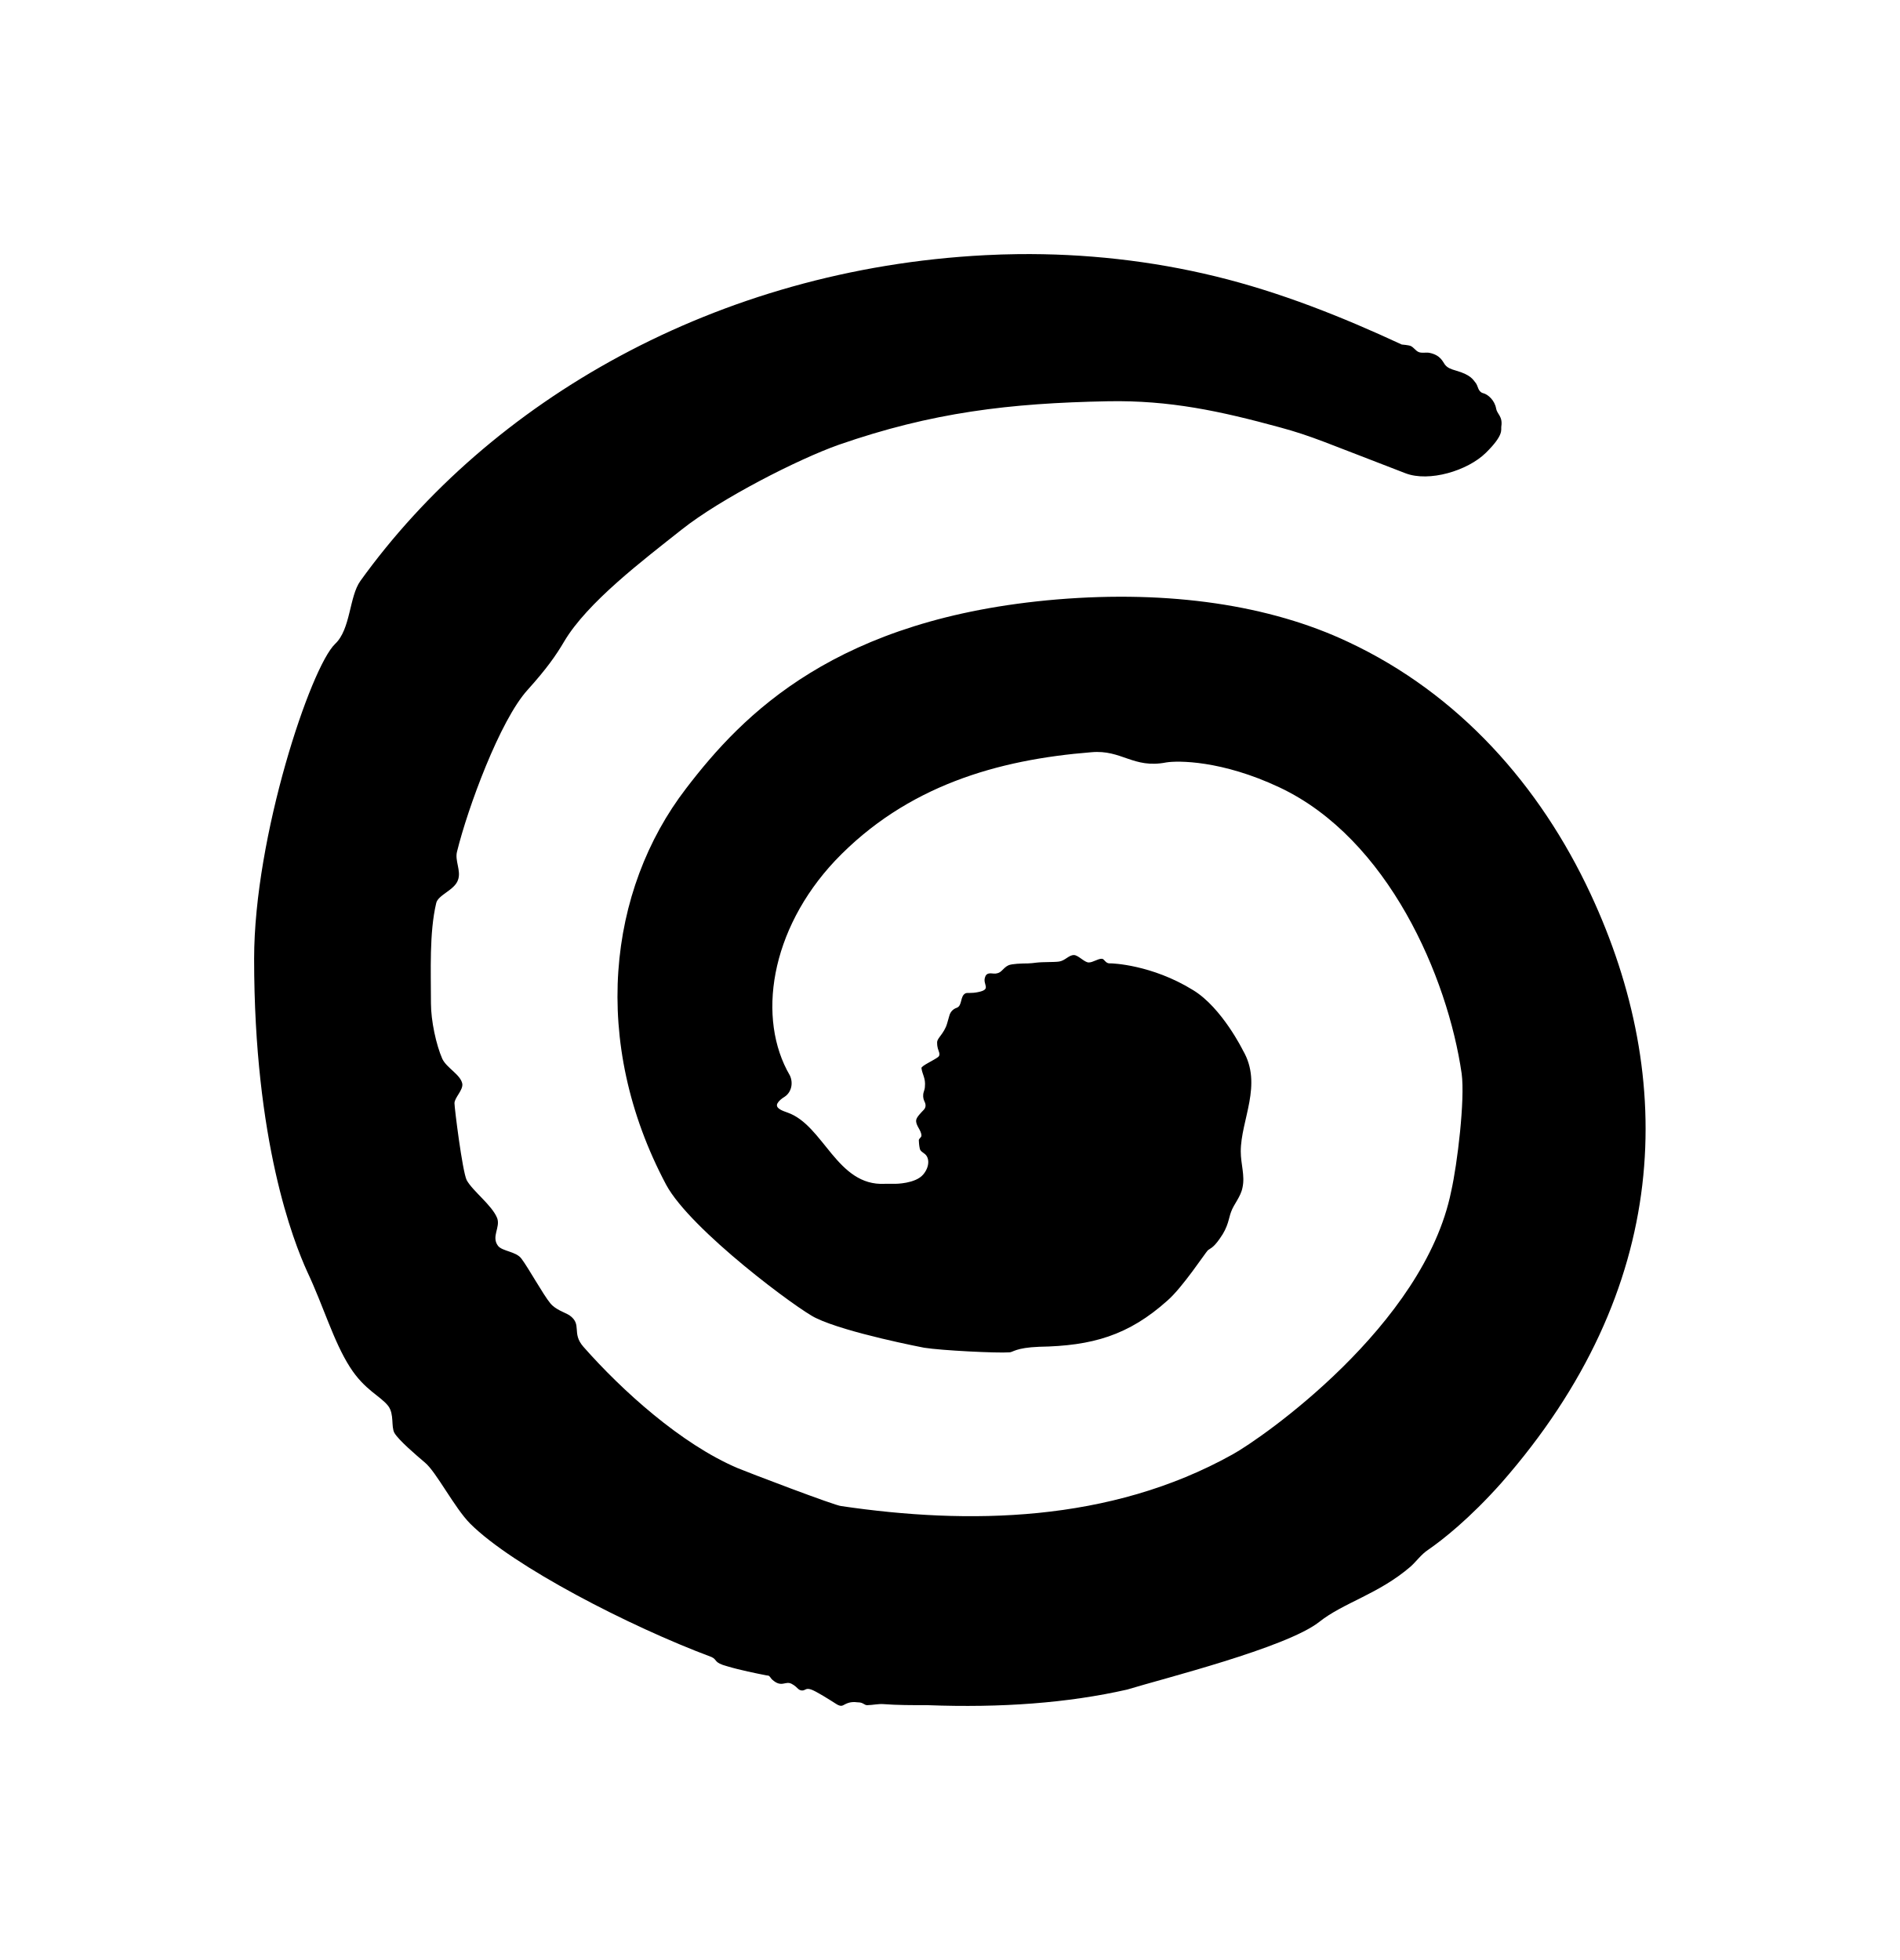
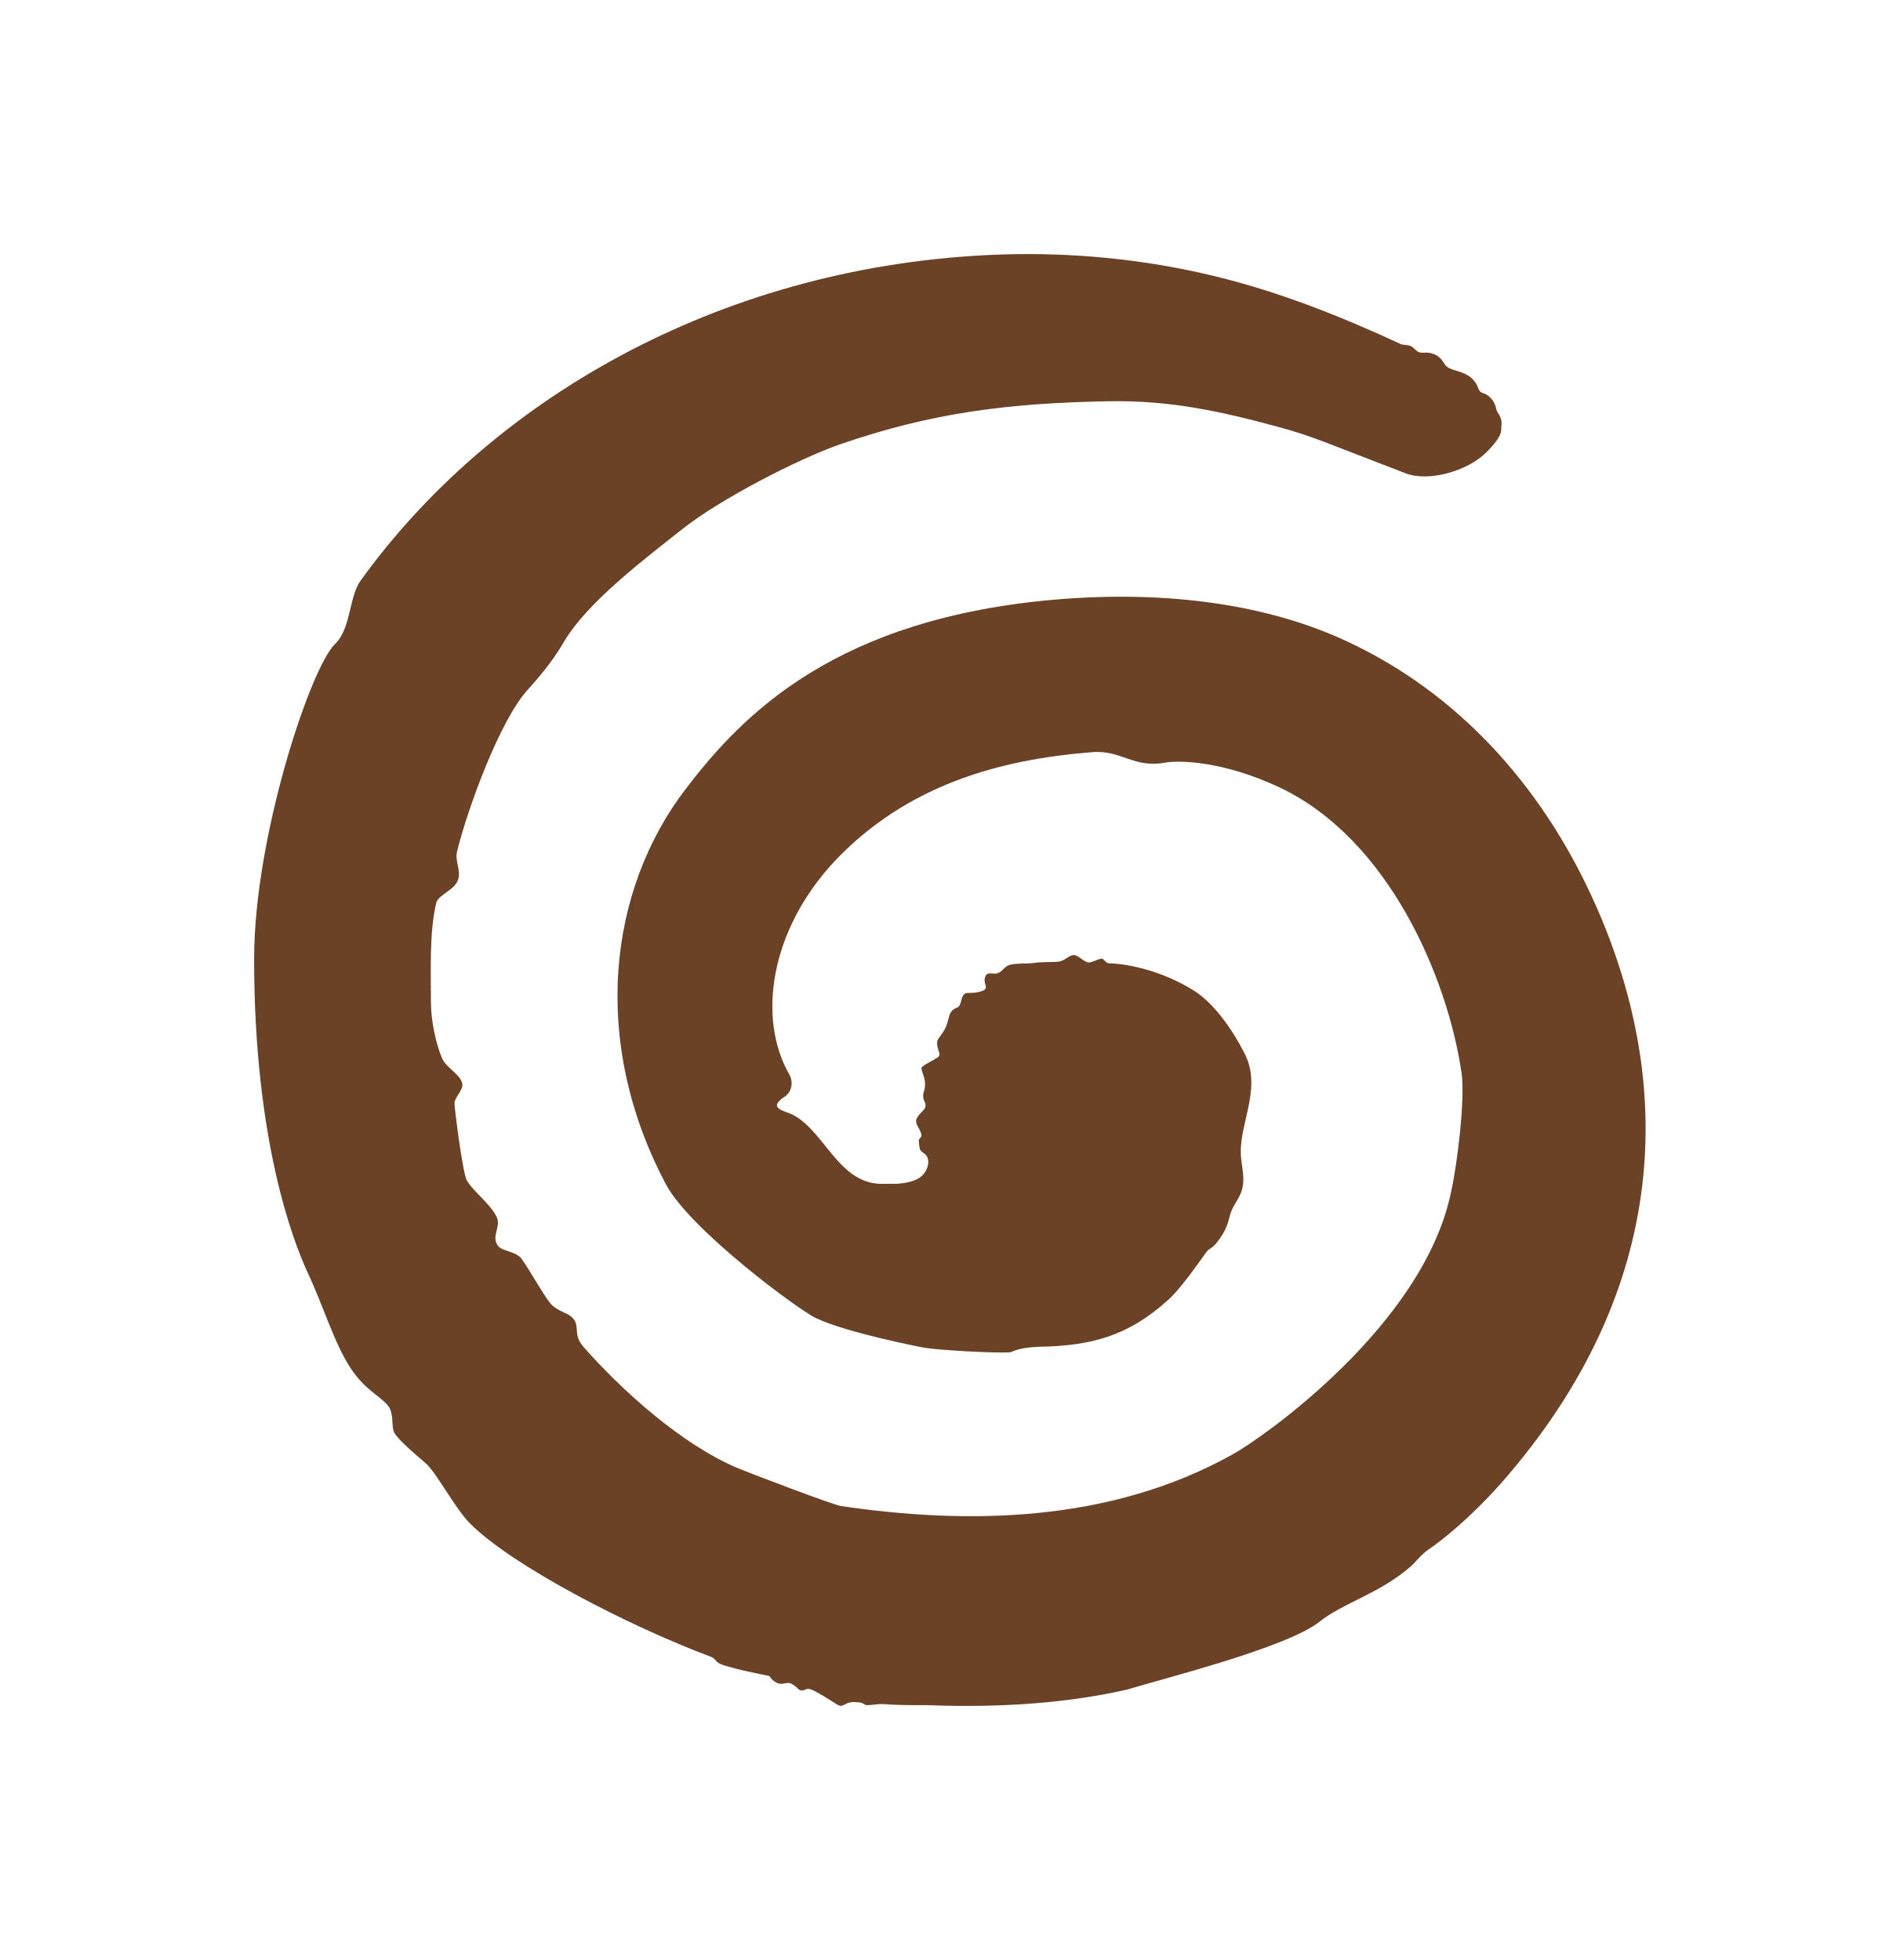
- <svg xmlns="http://www.w3.org/2000/svg" viewBox="0 0 1308 1350" fill="currentColor">
+ <svg xmlns="http://www.w3.org/2000/svg" viewBox="0 0 1308 1350" fill="#6B4226">
  <path d="M1033.77 1021.55c-21.6 24.24-40.11 38.92-50.31 45.93-4.8 3.19-7.8 7.65-11.99 11.48-22.2 19.14-46.26 24.83-63.06 38.23-22.8 17.86-107.98 39.1-132.18 46.54-40.96 9.31-87.03 12.67-137.43 10.75-10.91 0-20.99 0-30.26-.72-3.76-.3-7.54.67-11.31.72h-.42c-.4 0-1.07-.29-2.01-.86-1.06-.65-2.26-1.06-3.51-1.06-.33 0-.65-.03-.97-.07-5.08-.7-7.78 1.09-9.73 2.08-1.48.75-3.09.12-4.49-.77-4.43-2.81-14.32-9.14-17.68-10.16-3.32-1.01-3.64.37-5.41.68-1.18.21-2.41-.21-3.3-1.01-.99-.9-2.06-2.2-4.5-3.5-4.49-2.39-6.88 3.04-13.55-3.03-.97-.88-1.54-2.61-2.85-2.7-.33-.02-.56-.04-.89-.1-6.72-1.3-18.92-3.8-27.12-6.29-9.6-2.55-6.61-4.46-10.81-6.37-56.4-21.05-136.79-62.52-166.19-91.86-10.8-10.84-23.4-35.72-31.2-42.1-6-5.1-18-15.31-21-20.41-2.4-4.47-.004-12.75-4.2-18.49-5.4-7.02-16.2-10.85-26.4-26.8-11.4-17.86-18-41.46-29.4-65.7C202 854.91 175 786.02 175 660.36c0-84.2 39-200.93 55.8-216.88 10.8-10.21 9.6-32.53 17.39-43.37 89.01-123.75 244.8-214.79 430.2-224.35 7.53-.39 15.07-.63 22.62-.72 45.74-.53 91.58 4.47 136.04 15.31 44.41 10.83 86.87 27.73 128.26 46.95 0 0 4.91.39 6.21 1.03 2.16 1.06 3.07 2.99 5.23 4.06 2.16 1.06 5.28.16 7.64.64 7.77 1.59 9.17 6.21 10.6 8.05 1.74 2.23 3.83 3.09 7.78 4.22 10.31 2.96 11.67 6.37 13.07 7.94 1.12 1.25 1.61 2.88 2.17 4.34.57 1.48 1.7 2.84 3.28 3.21 3.42.8 8.06 4.98 9.02 10.69.63 3.72 4.65 5.32 3.55 12.3-.36 2.26 2.05 5.6-10.6 18.07s-39.18 20.33-55.34 14.14c-55.85-21.41-64.13-25.53-86.57-31.65-40.96-11.17-75.85-18.76-118.36-17.96-67.8 1.28-121.21 7.66-185.41 29.98-28.14 9.97-81.27 37.11-107.93 58.24-26.66 21.13-65.26 50.32-81.19 77.33-5.58 9.46-11.86 18.5-25.06 33.17-19.2 21.05-41.42 81.93-48.62 111.28-1.8 6.38 2.99 13.4.59 19.78-2.4 7.02-13.8 10.21-15 15.95-4.8 20.41-3.6 46.56-3.6 68.88 0 12.12 3.6 28.7 7.8 38.27 3 6.38 12.6 10.85 13.8 17.22.6 4.46-5.39 9.56-5.4 13.39 0 3.19 5.39 46.57 8.39 52.95 4.2 7.65 17.4 17.22 21 26.15 2.4 6.38-4.21 12.76.59 19.14 3 3.83 12.61 3.82 16.21 8.92 4.8 6.38 15 24.87 19.8 30.62 3.6 4.47 10.2 6.39 13.2 8.3 9 6.38 1.2 12.11 9.6 21.68 26.4 29.98 67.2 66.98 106.2 83.57 6.02 2.56 67.75 26.13 71.39 26.15 87 12.83 184.84 11.63 269.44-35.58 19.8-10.85 131.97-88.81 150.57-181.3 4.2-18.5 9.6-63.16 7.2-81.02-9.6-66.34-50.48-161.76-125.41-197.09-39.91-18.82-70.2-18.5-78-17.22-22.8 4.46-30.6-8.93-51.6-7.02-64.2 5.1-127.2 22.97-176.4 74.63-45 47.84-54.01 109.08-31.21 147.99 2.4 5.1 1.2 11.48-3.6 14.67-2.1 1.28-4.05 2.87-4.95 4.55-1.79 3.33 3.39 5.11 6.95 6.36 24.96 8.73 33.96 50.84 67 49.06h7.2s13.8 0 19.2-6.38c4.44-5.24 4.42-11.35 1.27-14.06-1.4-1.21-3.18-1.93-3.59-3.74-.45-1.99-.68-4.61-.68-5.79 0-1.28 1.8-1.92 1.8-3.2 0-3.83-4.2-7.01-3.6-10.84.38-2.04 3.21-4.85 5.21-6.96 1.52-1.6 1.54-3.63.55-5.6l-.11-.21c-.96-1.97-1.14-4.32-.49-6.41.38-1.2.83-2.49.83-3.78.6-5.74-1.79-8.29-2.39-12.76 0-1.58 8.54-5.32 11.56-7.66.89-.69.98-1.84.69-2.93-.62-2.32-1.45-3.03-1.45-7.27 0-1.02.86-2.44 1.89-3.79 2.08-2.71 4-5.6 4.94-8.88l1.66-5.79c.69-2.42 2.53-4.34 4.92-5.15 4.13-1.39 2.22-8.13 6.16-10.01 1.15-.55 4.02.15 8.63-.83 9.59-1.91 3-5.1 4.8-10.21.84-3.12 3.44-2.81 5.96-2.56 2.02.2 3.98-.46 5.43-1.88 1.43-1.39 2.87-3.02 4.81-3.85 2.43-1.03 8.81-1.23 13.38-1.27 1.88-.02 3.74-.29 5.61-.51 5.1-.6 12.33-.24 15.82-.77 4.2-.64 6.6-4.47 10.19-4.47 3 0 7.21 5.1 10.21 5.1 3 0 6-2.55 9-2.55 1.8 0 2.4 3.19 5.4 3.19h1.2s27.6.64 56.4 18.49c19.8 12.12 34.2 41.47 34.2 41.47 13.8 23.6-1.51 47.86-1.51 69.55 0 8.93 3 16.58 1.2 24.88-1.2 6.38-6 11.49-7.8 16.59-1.8 4.46-1.79 10.21-7.79 18.49-4.8 7.02-7.21 7.01-8.41 8.29-1.8 1.91-17.34 25.41-27.54 34.34-27 24.24-51.96 31.34-88.56 31.97-16.2.64-18 3.83-20.4 3.83-8.4.64-46.79-1.27-58.8-3.19 0 0-53.4-10.21-74.4-20.41-11.4-5.1-86.41-60.6-103.21-91.86-52.2-98.23-40.2-202.84 13.8-273.01 39-51.03 103.2-117.37 255.59-130.13 77.4-6.38 146.41 3.83 200.41 29.35 76.2 35.72 132 98.87 166.8 173.5C1154.8 743.28 1151.37 887.6 1033.77 1021.55z" />
</svg>
